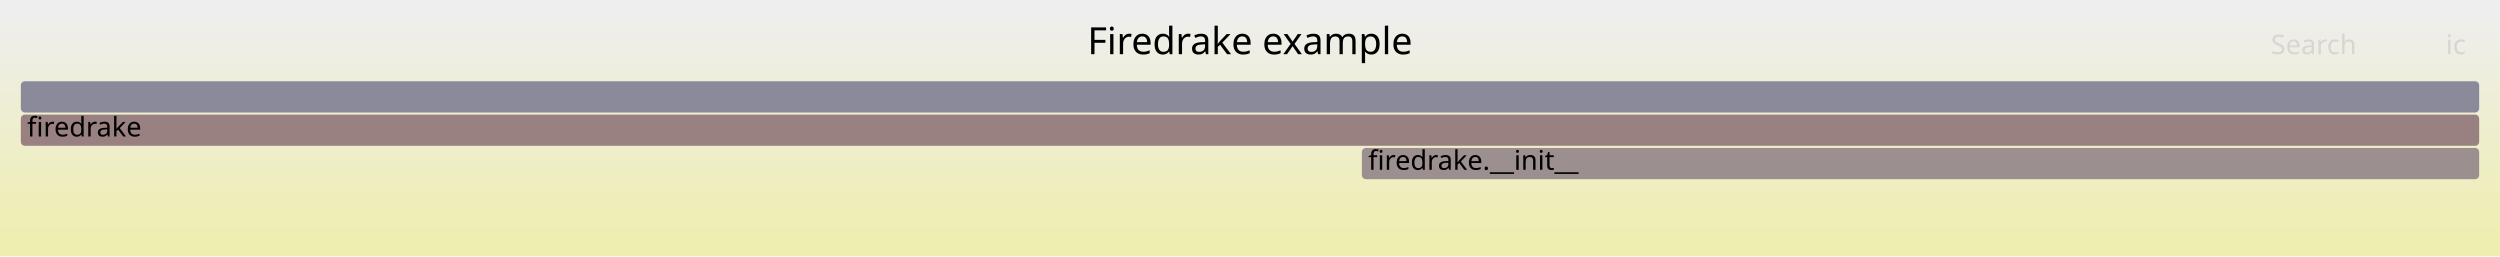
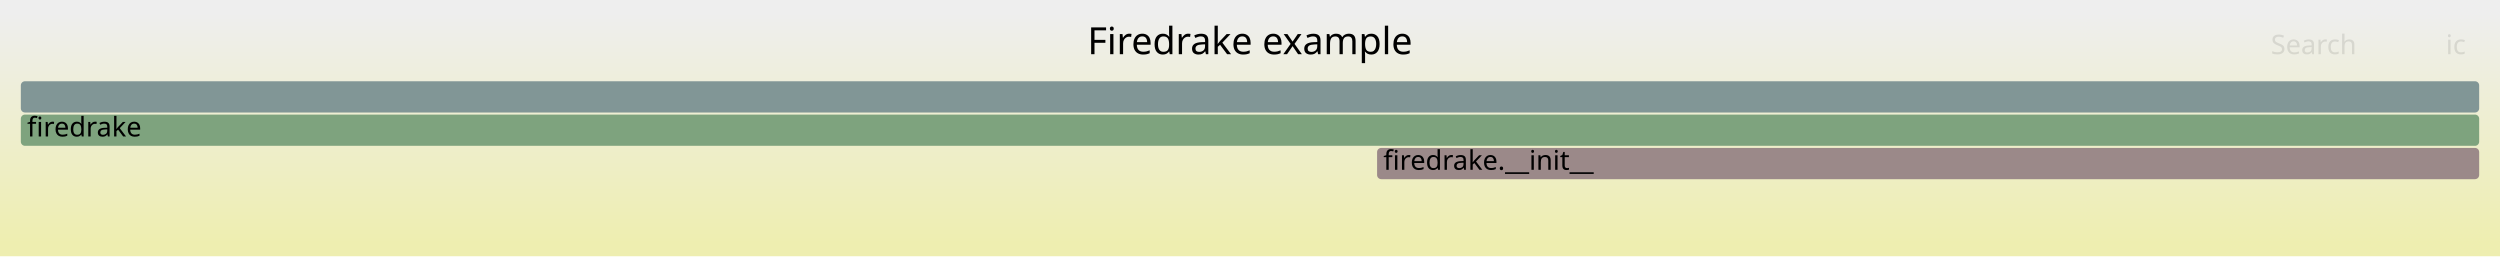
<svg xmlns="http://www.w3.org/2000/svg" version="1.1" width="1200" height="123" viewBox="0 0 1200 123">
  <defs>
    <linearGradient id="background" y1="0" y2="1" x1="0" x2="0">
      <stop stop-color="#eeeeee" offset="5%" />
      <stop stop-color="#eeeeb0" offset="95%" />
    </linearGradient>
  </defs>
  <style type="text/css">
	text { font-family:Verdana; font-size:13px; fill:rgb(0,0,0); }
	#search, #ignorecase { opacity:0.1; cursor:pointer; }
	#search:hover, #search.show, #ignorecase:hover, #ignorecase.show { opacity:1; }
	#subtitle { text-anchor:middle; font-color:rgb(160,160,160); }
	#title { text-anchor:middle; font-size:18px}
	#unzoom { cursor:pointer; }
	#frames &gt; *:hover { stroke:black; stroke-width:0.5; cursor:pointer; }
	.hide { display:none; }
	.parent { opacity:0.5; }
</style>
  <rect x="0.0" y="0" width="1200.0" height="123.0" fill="url(#background)" />
  <text id="title" x="600.00" y="26">Firedrake example</text>
  <text id="details" x="10.00" y="105"> </text>
  <text id="unzoom" x="10.00" y="26" class="hide">Reset Zoom</text>
  <text id="search" x="1090.00" y="26">Search</text>
  <text id="ignorecase" x="1174.00" y="26">ic</text>
  <text id="matched" x="1090.00" y="105"> </text>
  <g id="frames">
    <g>
-       <rect x="10.0" y="55" width="1180.0" height="15.0" fill="rgb(154.255,129.288,129.288)" rx="2" ry="2" />
+       <rect x="661.0" y="71" width="529.0" height="15.0" fill="rgb(155.21,136.61,136.61)" rx="2" ry="2" />
+       <text x="664.01" y="81.5">firedrake.__init__</text>
+     </g>
+     <g>
+       <rect x="10.0" y="55" width="1180.0" height="15.0" fill="rgb(126.036,163.203,126.036)" rx="2" ry="2" />
      <text x="13.00" y="65.5">firedrake</text>
    </g>
    <g>
-       <rect x="653.7" y="71" width="536.3" height="15.0" fill="rgb(156.046,143.016,143.016)" rx="2" ry="2" />
-       <text x="656.74" y="81.5">firedrake.__init__</text>
-     </g>
-     <g>
-       <rect x="10.0" y="39" width="1180.0" height="15.0" fill="rgb(137.857,137.857,154.101)" rx="2" ry="2" />
+       <rect x="10.0" y="39" width="1180.0" height="15.0" fill="rgb(128.765,150.42,150.42)" rx="2" ry="2" />
      <text x="13.00" y="49.5" />
    </g>
  </g>
</svg>
